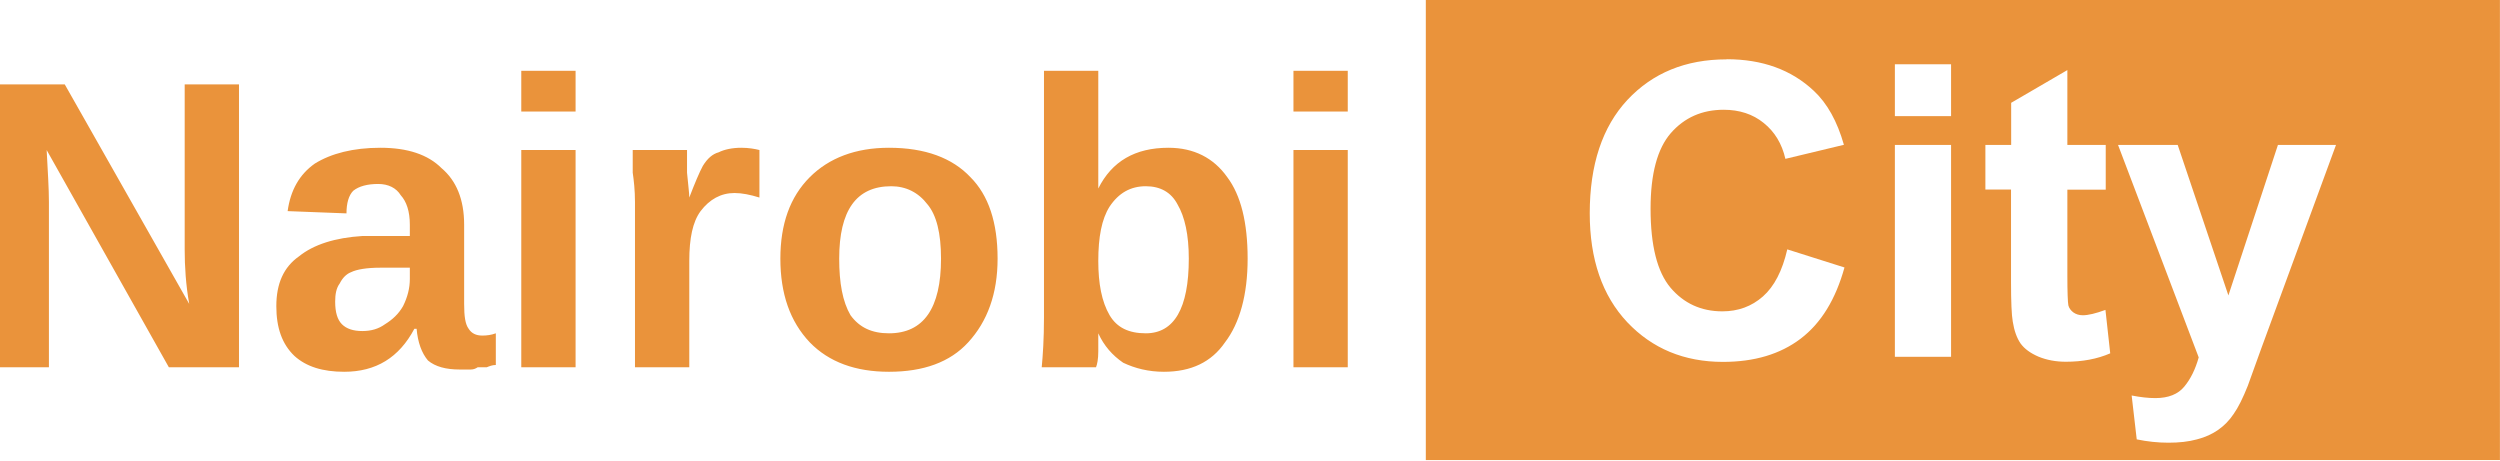
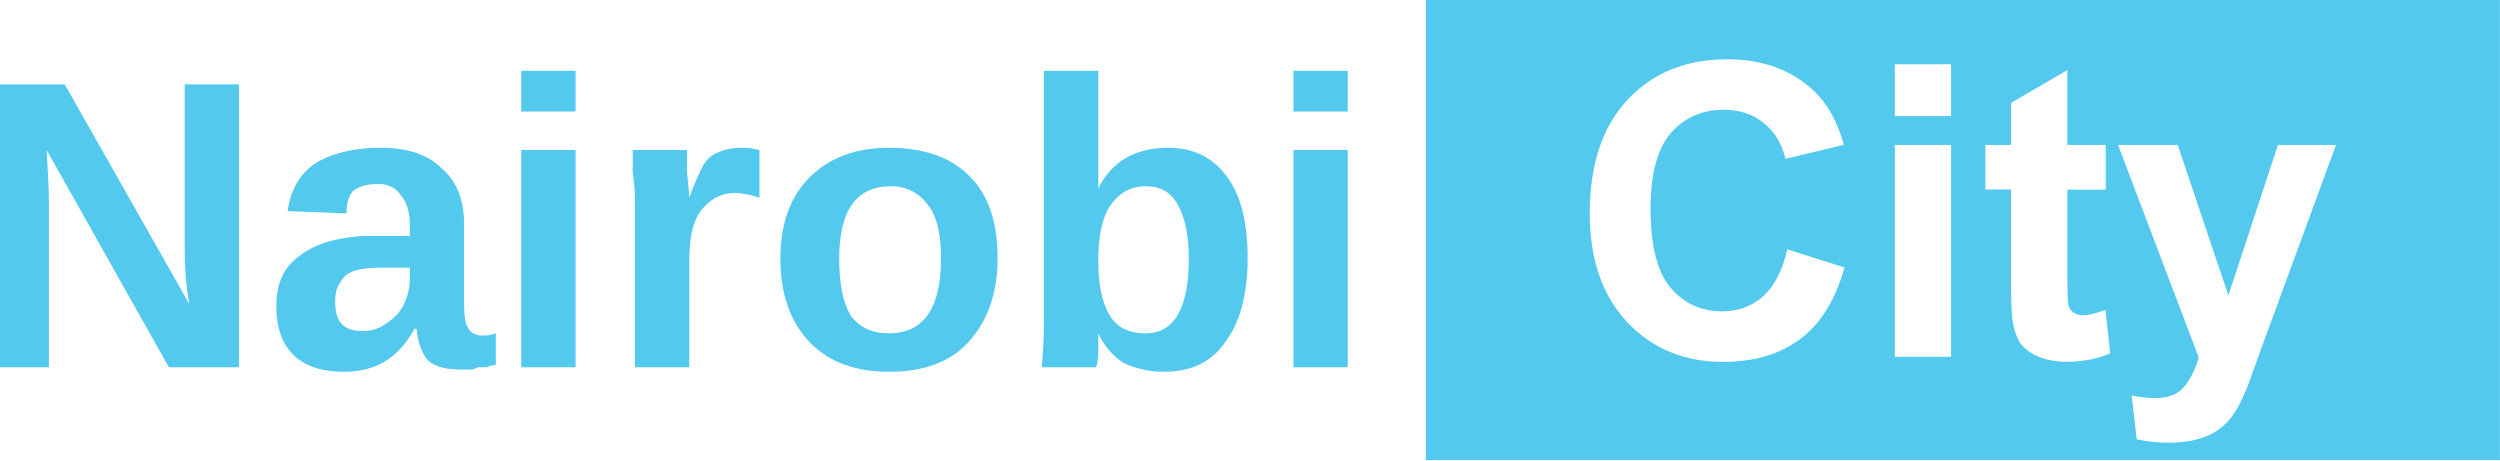
<svg xmlns="http://www.w3.org/2000/svg" width="17.263mm" height="3.177mm" viewBox="0 0 17.263 3.177" version="1.1" id="svg5">
  <defs id="defs2" />
  <g id="layer1" transform="translate(-79.65048,-86.42108)">
-     <path id="rect531" style="fill:#EA933B;stroke-width:0.389" d="m 89.496,86.421 v 3.177 h 7.417 v -3.177 z m 2.077,0.409 c 0.247,0 0.448,0.073 0.603,0.219 0.092,0.086 0.161,0.21 0.207,0.372 l -0.404,0.097 c -0.024,-0.105 -0.074,-0.187 -0.15,-0.248 -0.075,-0.061 -0.168,-0.091 -0.276,-0.091 -0.15,0 -0.271,0.054 -0.365,0.161 -0.093,0.107 -0.14,0.281 -0.14,0.522 0,0.255 0.046,0.437 0.138,0.546 0.092,0.108 0.211,0.163 0.358,0.163 0.108,0 0.202,-0.034 0.28,-0.103 0.078,-0.069 0.134,-0.177 0.168,-0.325 l 0.395,0.125 c -0.061,0.22 -0.161,0.384 -0.303,0.492 -0.141,0.107 -0.32,0.16 -0.536,0.16 -0.268,0 -0.489,-0.092 -0.661,-0.274 -0.173,-0.184 -0.259,-0.435 -0.259,-0.752 0,-0.336 0.087,-0.597 0.26,-0.783 0.174,-0.186 0.402,-0.28 0.685,-0.28 z m 1.162,0.035 h 0.388 V 87.223 h -0.388 z m 1.191,0.04 v 0.517 h 0.265 v 0.309 H 93.926 v 0.59 c 0,0.119 0.003,0.189 0.007,0.209 0.005,0.019 0.017,0.035 0.034,0.048 0.018,0.013 0.04,0.02 0.066,0.02 0.036,0 0.088,-0.012 0.156,-0.037 l 0.033,0.3 c -0.09,0.039 -0.192,0.058 -0.306,0.058 -0.07,0 -0.133,-0.012 -0.189,-0.035 -0.056,-0.024 -0.097,-0.054 -0.124,-0.091 -0.026,-0.038 -0.044,-0.088 -0.054,-0.151 -0.008,-0.045 -0.012,-0.136 -0.012,-0.273 V 87.73 H 93.36 V 87.422 h 0.178 v -0.291 z m -1.191,0.517 h 0.388 v 1.463 h -0.388 z m 1.541,0 h 0.412 l 0.35,1.039 0.342,-1.039 h 0.401 l -0.517,1.408 -0.092,0.255 c -0.034,0.085 -0.066,0.15 -0.098,0.195 -0.03,0.045 -0.066,0.081 -0.106,0.109 -0.04,0.028 -0.088,0.051 -0.147,0.066 -0.058,0.016 -0.123,0.023 -0.197,0.023 -0.074,0 -0.147,-0.008 -0.219,-0.023 l -0.035,-0.303 c 0.061,0.012 0.115,0.018 0.164,0.018 0.09,0 0.157,-0.027 0.2,-0.08 0.043,-0.052 0.076,-0.119 0.099,-0.201 z" />
-     <text xml:space="preserve" style="font-weight:bold;font-size:2.822px;font-family:Arial;-inkscape-font-specification:'Arial, Bold';fill:#EA933B;stroke-width:0.458" x="79.441" y="88.956" id="text240">
-       <tspan id="tspan238" style="fill:#EA933B;stroke-width:0.458" x="79.441" y="88.956">Nairobi</tspan>
+     <path id="rect531" style="fill:#52C9ED;stroke-width:0.389" d="m 89.496,86.421 v 3.177 h 7.417 v -3.177 z m 2.077,0.409 c 0.247,0 0.448,0.073 0.603,0.219 0.092,0.086 0.161,0.21 0.207,0.372 l -0.404,0.097 c -0.024,-0.105 -0.074,-0.187 -0.15,-0.248 -0.075,-0.061 -0.168,-0.091 -0.276,-0.091 -0.15,0 -0.271,0.054 -0.365,0.161 -0.093,0.107 -0.14,0.281 -0.14,0.522 0,0.255 0.046,0.437 0.138,0.546 0.092,0.108 0.211,0.163 0.358,0.163 0.108,0 0.202,-0.034 0.28,-0.103 0.078,-0.069 0.134,-0.177 0.168,-0.325 l 0.395,0.125 c -0.061,0.22 -0.161,0.384 -0.303,0.492 -0.141,0.107 -0.32,0.16 -0.536,0.16 -0.268,0 -0.489,-0.092 -0.661,-0.274 -0.173,-0.184 -0.259,-0.435 -0.259,-0.752 0,-0.336 0.087,-0.597 0.26,-0.783 0.174,-0.186 0.402,-0.28 0.685,-0.28 z m 1.162,0.035 h 0.388 V 87.223 h -0.388 z m 1.191,0.04 v 0.517 h 0.265 v 0.309 H 93.926 v 0.59 c 0,0.119 0.003,0.189 0.007,0.209 0.005,0.019 0.017,0.035 0.034,0.048 0.018,0.013 0.04,0.02 0.066,0.02 0.036,0 0.088,-0.012 0.156,-0.037 l 0.033,0.3 c -0.09,0.039 -0.192,0.058 -0.306,0.058 -0.07,0 -0.133,-0.012 -0.189,-0.035 -0.056,-0.024 -0.097,-0.054 -0.124,-0.091 -0.026,-0.038 -0.044,-0.088 -0.054,-0.151 -0.008,-0.045 -0.012,-0.136 -0.012,-0.273 V 87.73 H 93.36 V 87.422 h 0.178 v -0.291 z m -1.191,0.517 h 0.388 v 1.463 h -0.388 z m 1.541,0 h 0.412 l 0.35,1.039 0.342,-1.039 h 0.401 l -0.517,1.408 -0.092,0.255 c -0.034,0.085 -0.066,0.15 -0.098,0.195 -0.03,0.045 -0.066,0.081 -0.106,0.109 -0.04,0.028 -0.088,0.051 -0.147,0.066 -0.058,0.016 -0.123,0.023 -0.197,0.023 -0.074,0 -0.147,-0.008 -0.219,-0.023 l -0.035,-0.303 c 0.061,0.012 0.115,0.018 0.164,0.018 0.09,0 0.157,-0.027 0.2,-0.08 0.043,-0.052 0.076,-0.119 0.099,-0.201 z" />
+     <text xml:space="preserve" style="font-weight:bold;font-size:2.822px;font-family:Arial;-inkscape-font-specification:'Arial, Bold';fill:#52C9ED;stroke-width:0.458" x="79.441" y="88.956" id="text240">
+       <tspan id="tspan238" style="fill:#52C9ED;stroke-width:0.458" x="79.441" y="88.956">Nairobi</tspan>
    </text>
  </g>
</svg>
